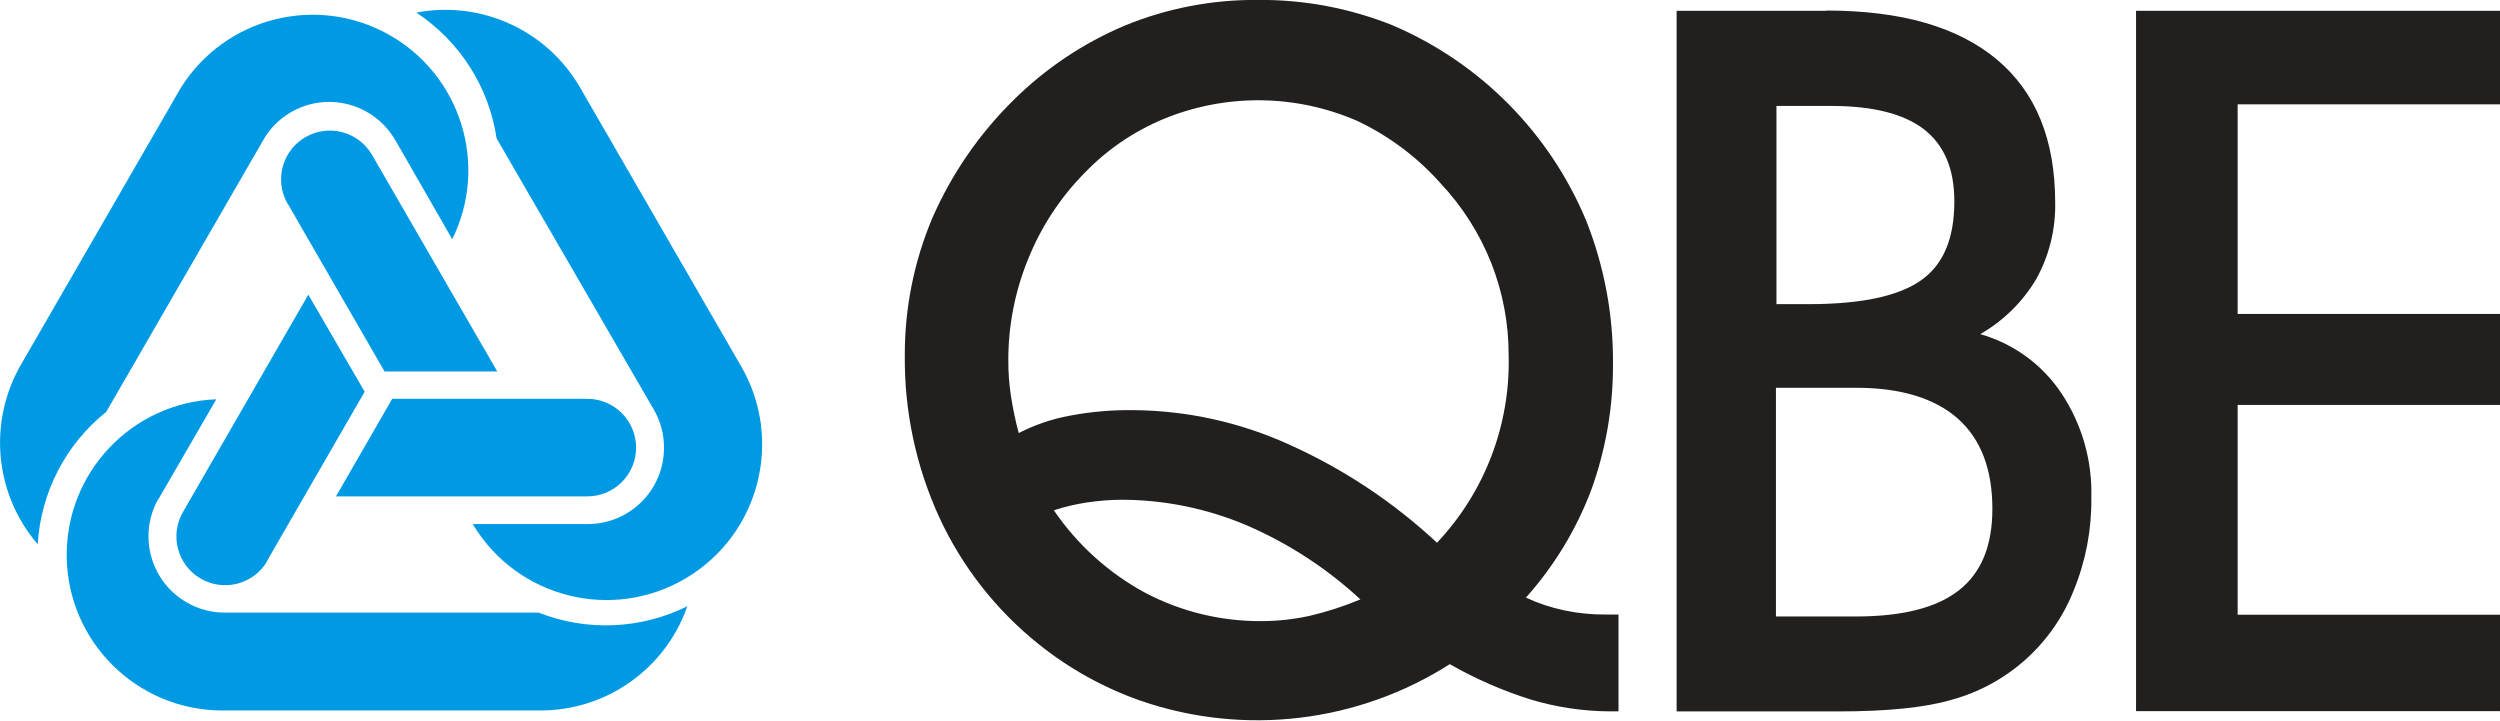
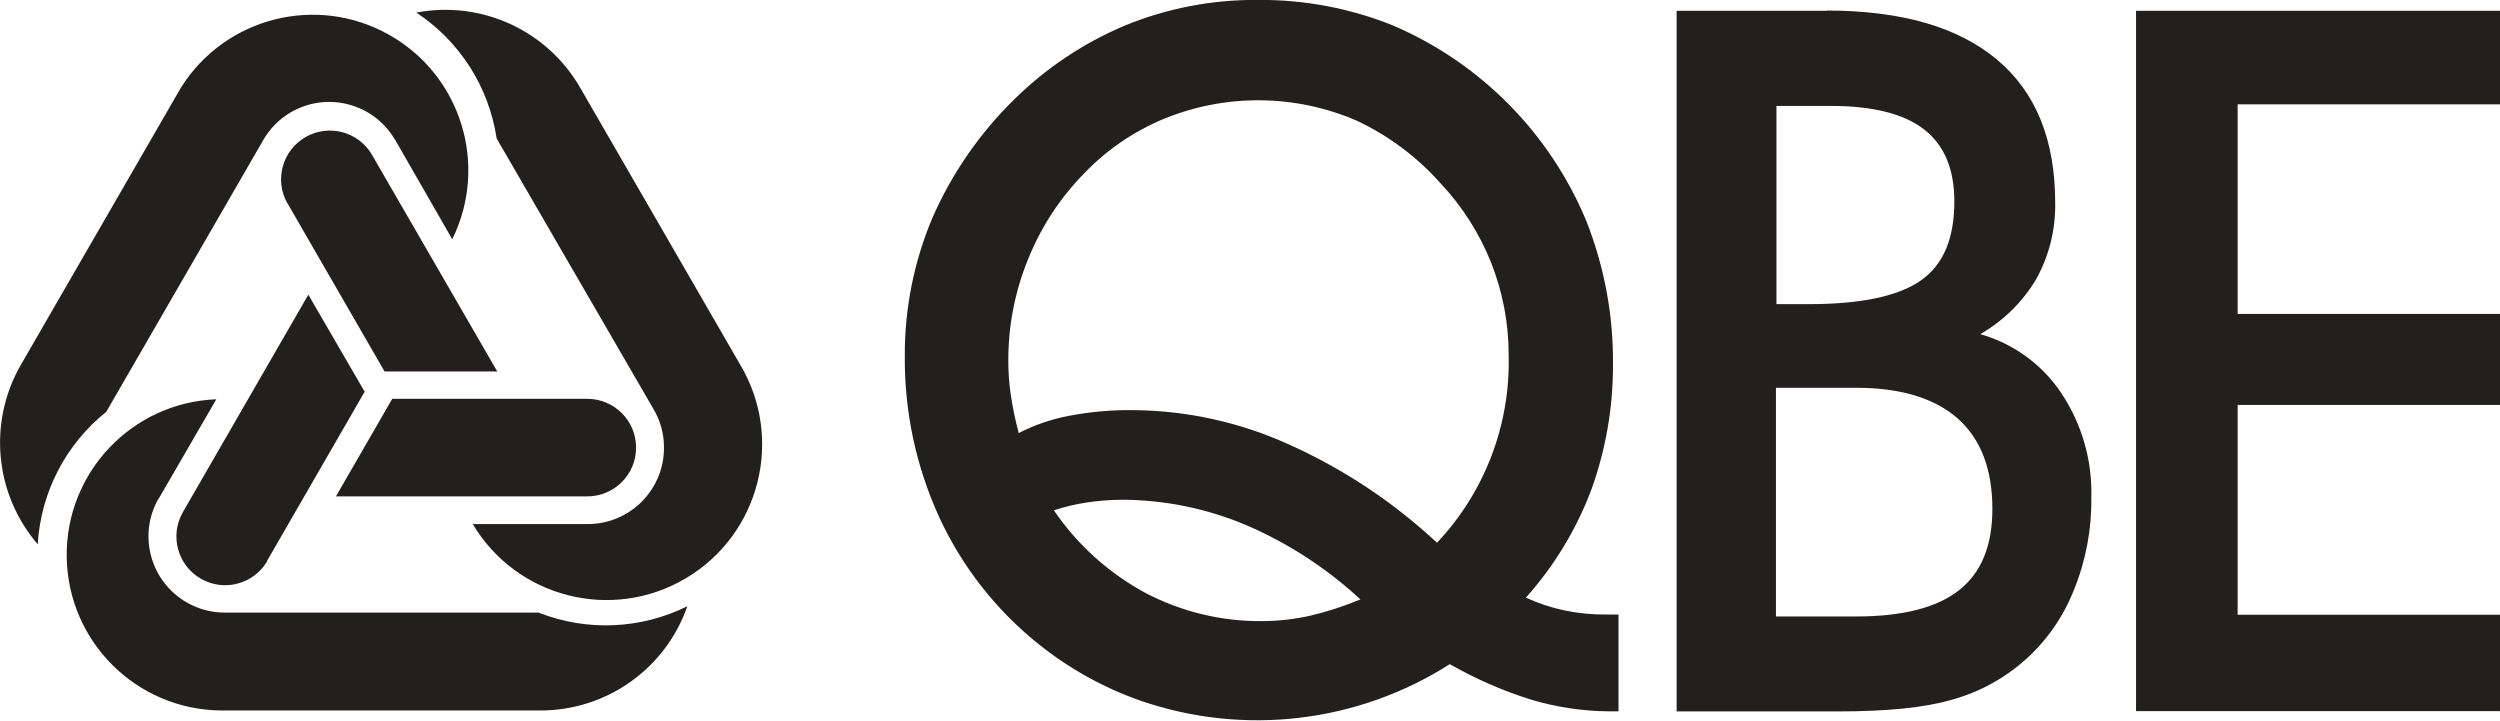
<svg xmlns="http://www.w3.org/2000/svg" id="Layer_1" data-name="Layer 1" viewBox="0 0 393.65 113.49">
  <defs>
-     <style>.cls-1{fill:#221f1f;}.cls-1,.cls-2{fill-rule:evenodd;}.cls-2{fill:#009ae4;}</style>
+     <style>.cls-1{fill:#221f1f;}.cls-1,.cls-2{fill-rule:evenodd;}.cls-2{fill:#221f1f;}</style>
  </defs>
  <path class="cls-1" d="M612.69,458.61a63.24,63.24,0,0,0-18-11.72,50.62,50.62,0,0,0-19.59-4,39.13,39.13,0,0,0-5.52.43,32.58,32.58,0,0,0-5.19,1.23,41,41,0,0,0,14.4,13A38.81,38.81,0,0,0,597.2,462a35.6,35.6,0,0,0,7.43-.82,51,51,0,0,0,8.06-2.61m12-8.88A41.41,41.41,0,0,0,636,420.11a39.33,39.33,0,0,0-2.73-14.48,39.76,39.76,0,0,0-8-12.58,41,41,0,0,0-13.19-9.85,39.12,39.12,0,0,0-30.45-.25,36.92,36.92,0,0,0-12.38,8.46A41.13,41.13,0,0,0,560.34,405a41.85,41.85,0,0,0-3.12,16,36,36,0,0,0,.39,5.39,54,54,0,0,0,1.25,6,29.17,29.17,0,0,1,8-2.73,50.07,50.07,0,0,1,10-.88,60.34,60.34,0,0,1,24.51,5.39,85.46,85.46,0,0,1,23.34,15.48m2.1,19.08a56.4,56.4,0,0,1-48.72,5.82,54.43,54.43,0,0,1-16.13-8.95,55.23,55.23,0,0,1-15.61-19.94,59.76,59.76,0,0,1-5.43-25.5,55.19,55.19,0,0,1,4.34-21.64A59.58,59.58,0,0,1,558,380a55.56,55.56,0,0,1,17.65-11.81,54,54,0,0,1,20.84-4,55.66,55.66,0,0,1,21.25,4,57.46,57.46,0,0,1,30.46,30.73,59.87,59.87,0,0,1,4.23,22.69A57.36,57.36,0,0,1,649,441.37a54.13,54.13,0,0,1-10.28,16.93,28.13,28.13,0,0,0,6,2,30,30,0,0,0,6.58.66h2v15.25h-1.43a44,44,0,0,1-12.35-1.85,64.73,64.73,0,0,1-12.8-5.59m51.45-56.68h5.1c8.24,0,14.12-1.25,17.67-3.75s5.24-6.64,5.24-12.44c0-5.1-1.59-8.85-4.76-11.32s-8.09-3.7-14.65-3.7h-8.6v31.21Zm-0.14,49.18H690.7q11,0,16.24-4.15c3.49-2.75,5.23-7,5.23-12.78q0-9.37-5.43-14.22c-3.63-3.21-9-4.86-16-4.86H678.09v36Zm8-95.41c11.8,0,20.72,2.58,26.86,7.72s9.17,12.67,9.17,22.52a23.84,23.84,0,0,1-3,12.07,24.23,24.23,0,0,1-8.8,8.64,22.87,22.87,0,0,1,12.78,9.31,28.22,28.22,0,0,1,4.71,16.44A37.1,37.1,0,0,1,725,457.11a28.85,28.85,0,0,1-19.29,17.29c-4.2,1.23-10.17,1.82-17.84,1.82H662.45V365.9h23.68Zm106,110.32H734.79V365.9H792.1v14.73H750.79v33H792.1v14.33H750.79V461H792.1v15.22Z" transform="translate(-398.45 -364.2)" />
  <path class="cls-2" d="M491,446.72a12,12,0,0,0,12-12,11.76,11.76,0,0,0-1.68-6.16L476.65,386A28.82,28.82,0,0,0,464,366.18,24.5,24.5,0,0,1,489.8,378L515,421.62a24.51,24.51,0,0,1-42.11,25.1M490.93,427H460.21l-8.86,15.36h39.58a7.68,7.68,0,0,0,0-15.36m-30.27-40.8,9,15.67A24.5,24.5,0,0,0,426.94,378l-25.19,43.62a24.55,24.55,0,0,0,2.64,28.28,28.87,28.87,0,0,1,10.79-20.85l24.64-42.65a11.83,11.83,0,0,1,4.46-4.54,12,12,0,0,1,16.38,4.37m-17,9.88L459,422.69h17.75l-19.82-34.27a7.68,7.68,0,0,0-13.29,7.69m-20.21,46.63,9.08-15.67a24.51,24.51,0,0,0,.68,49h50.37a24.47,24.47,0,0,0,23.12-16.41,28.89,28.89,0,0,1-23.43,1H434a11.87,11.87,0,0,1-6.16-1.61,12,12,0,0,1-4.42-16.36m17.08,9.83,15.37-26.64L447,410.6l-19.77,34.27a7.68,7.68,0,0,0,13.29,7.7" transform="translate(-398.45 -364.2)" />
</svg>
